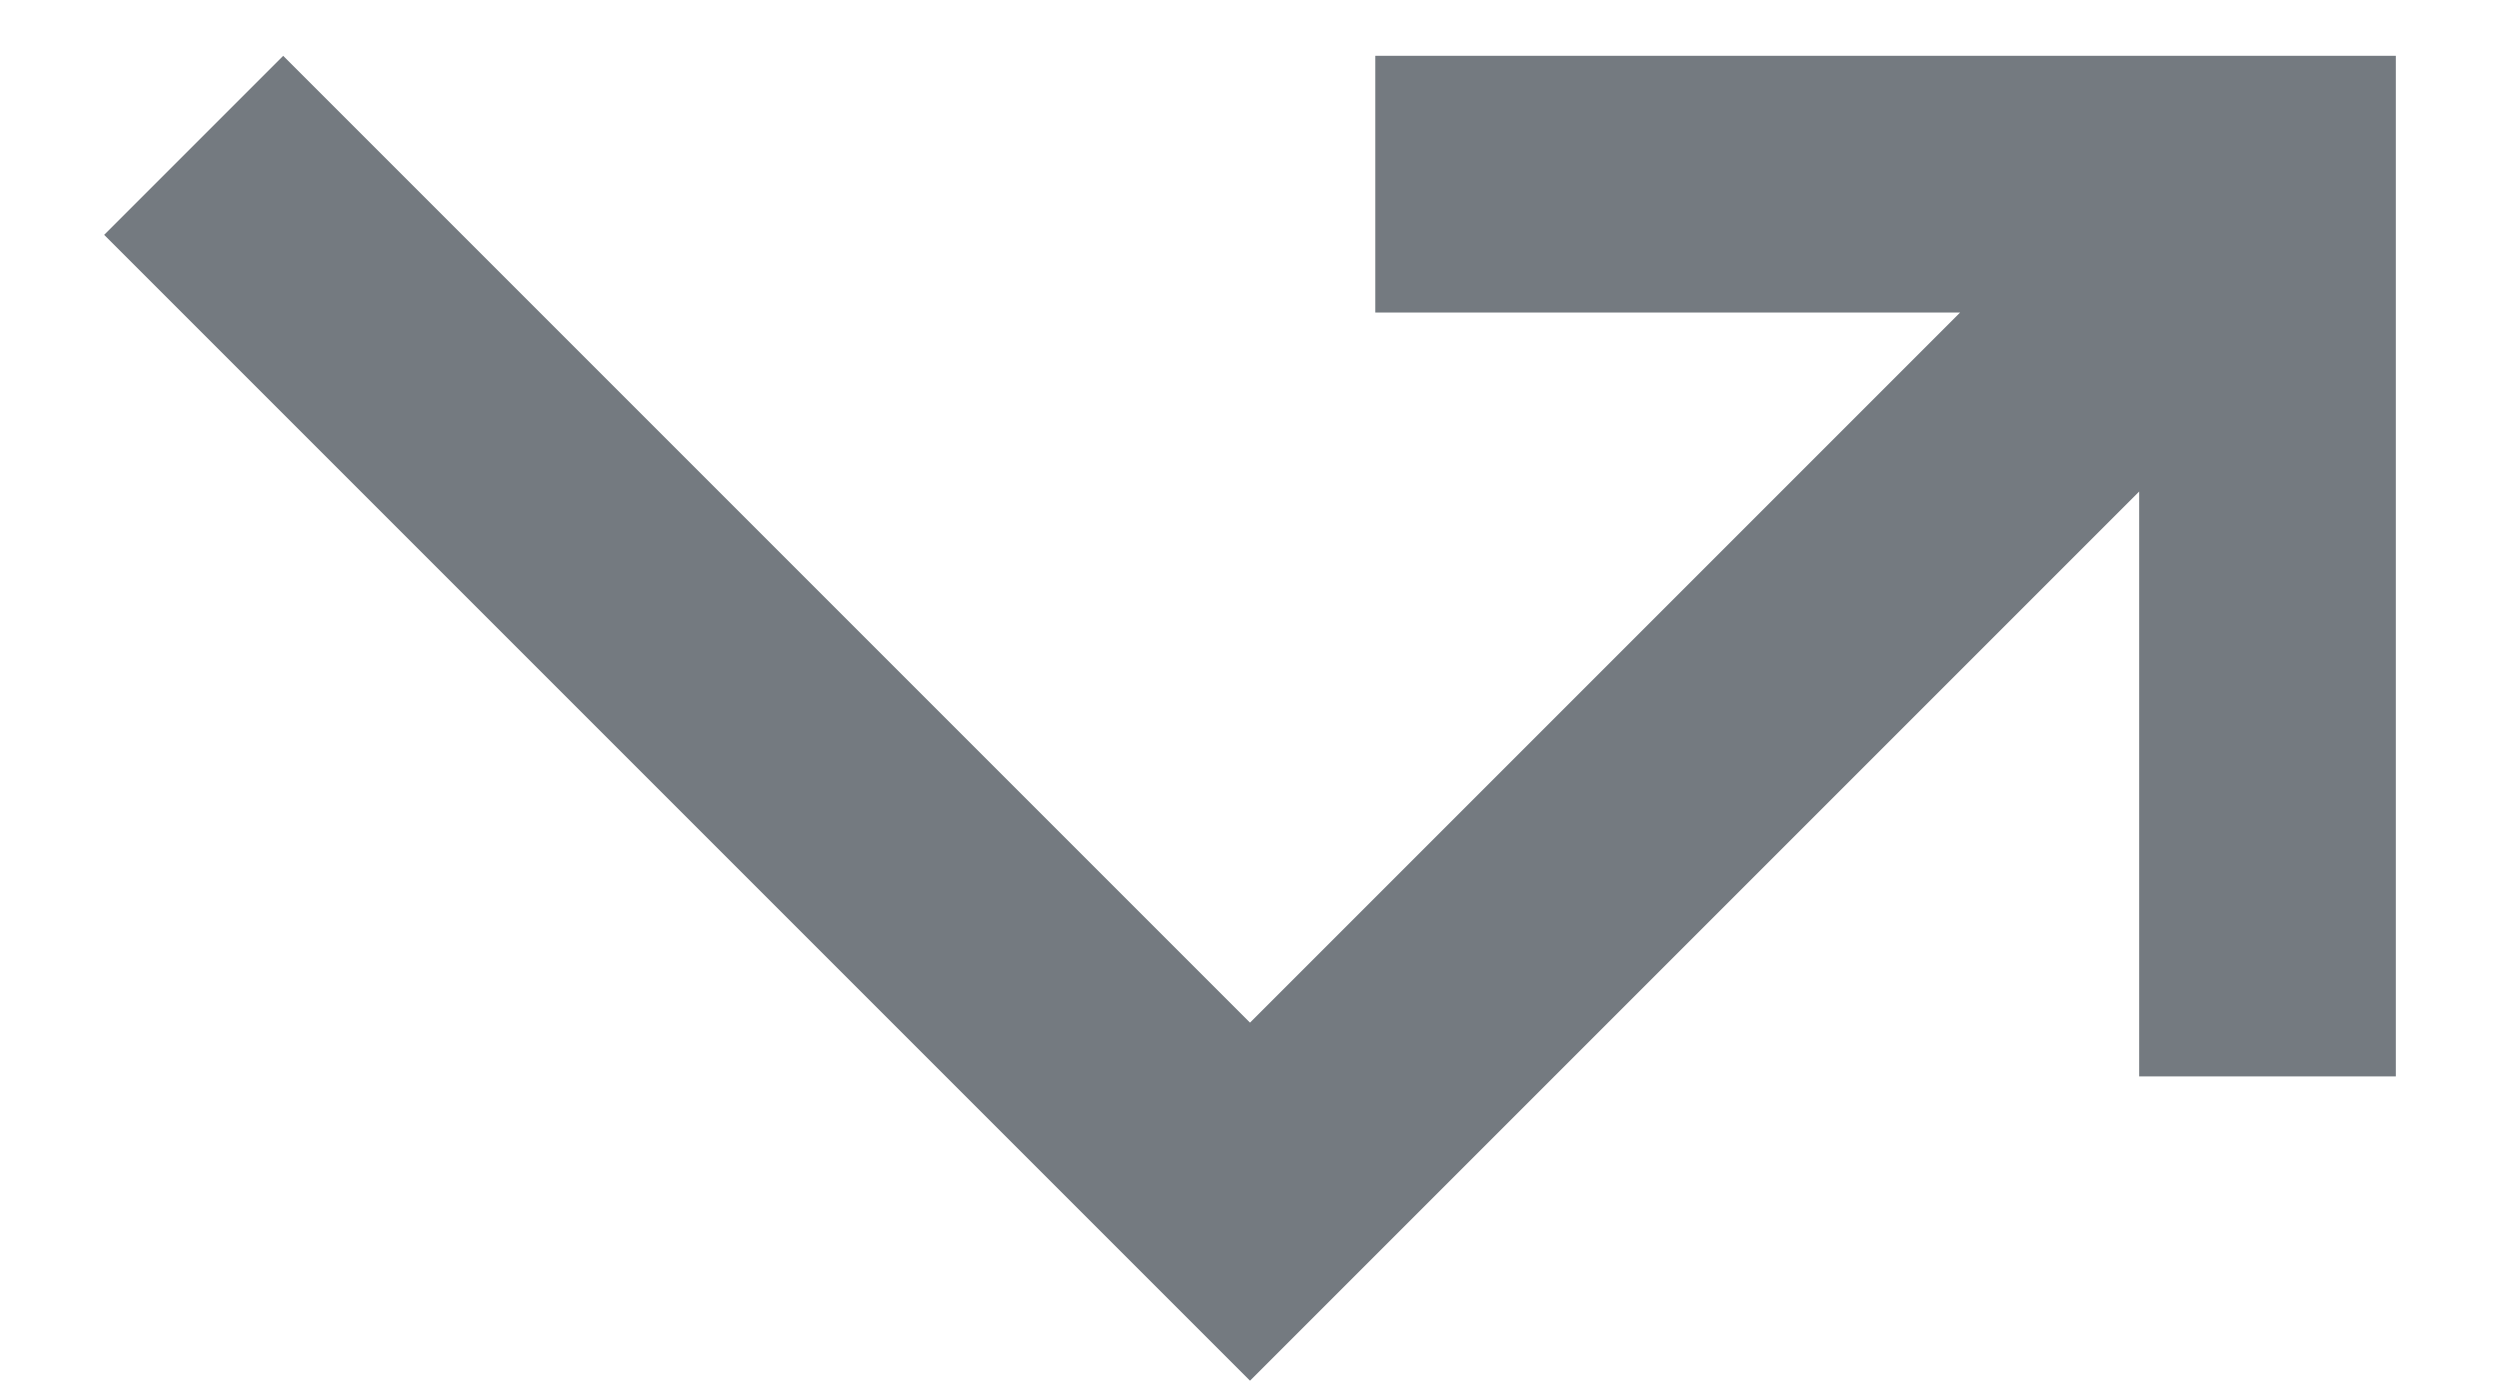
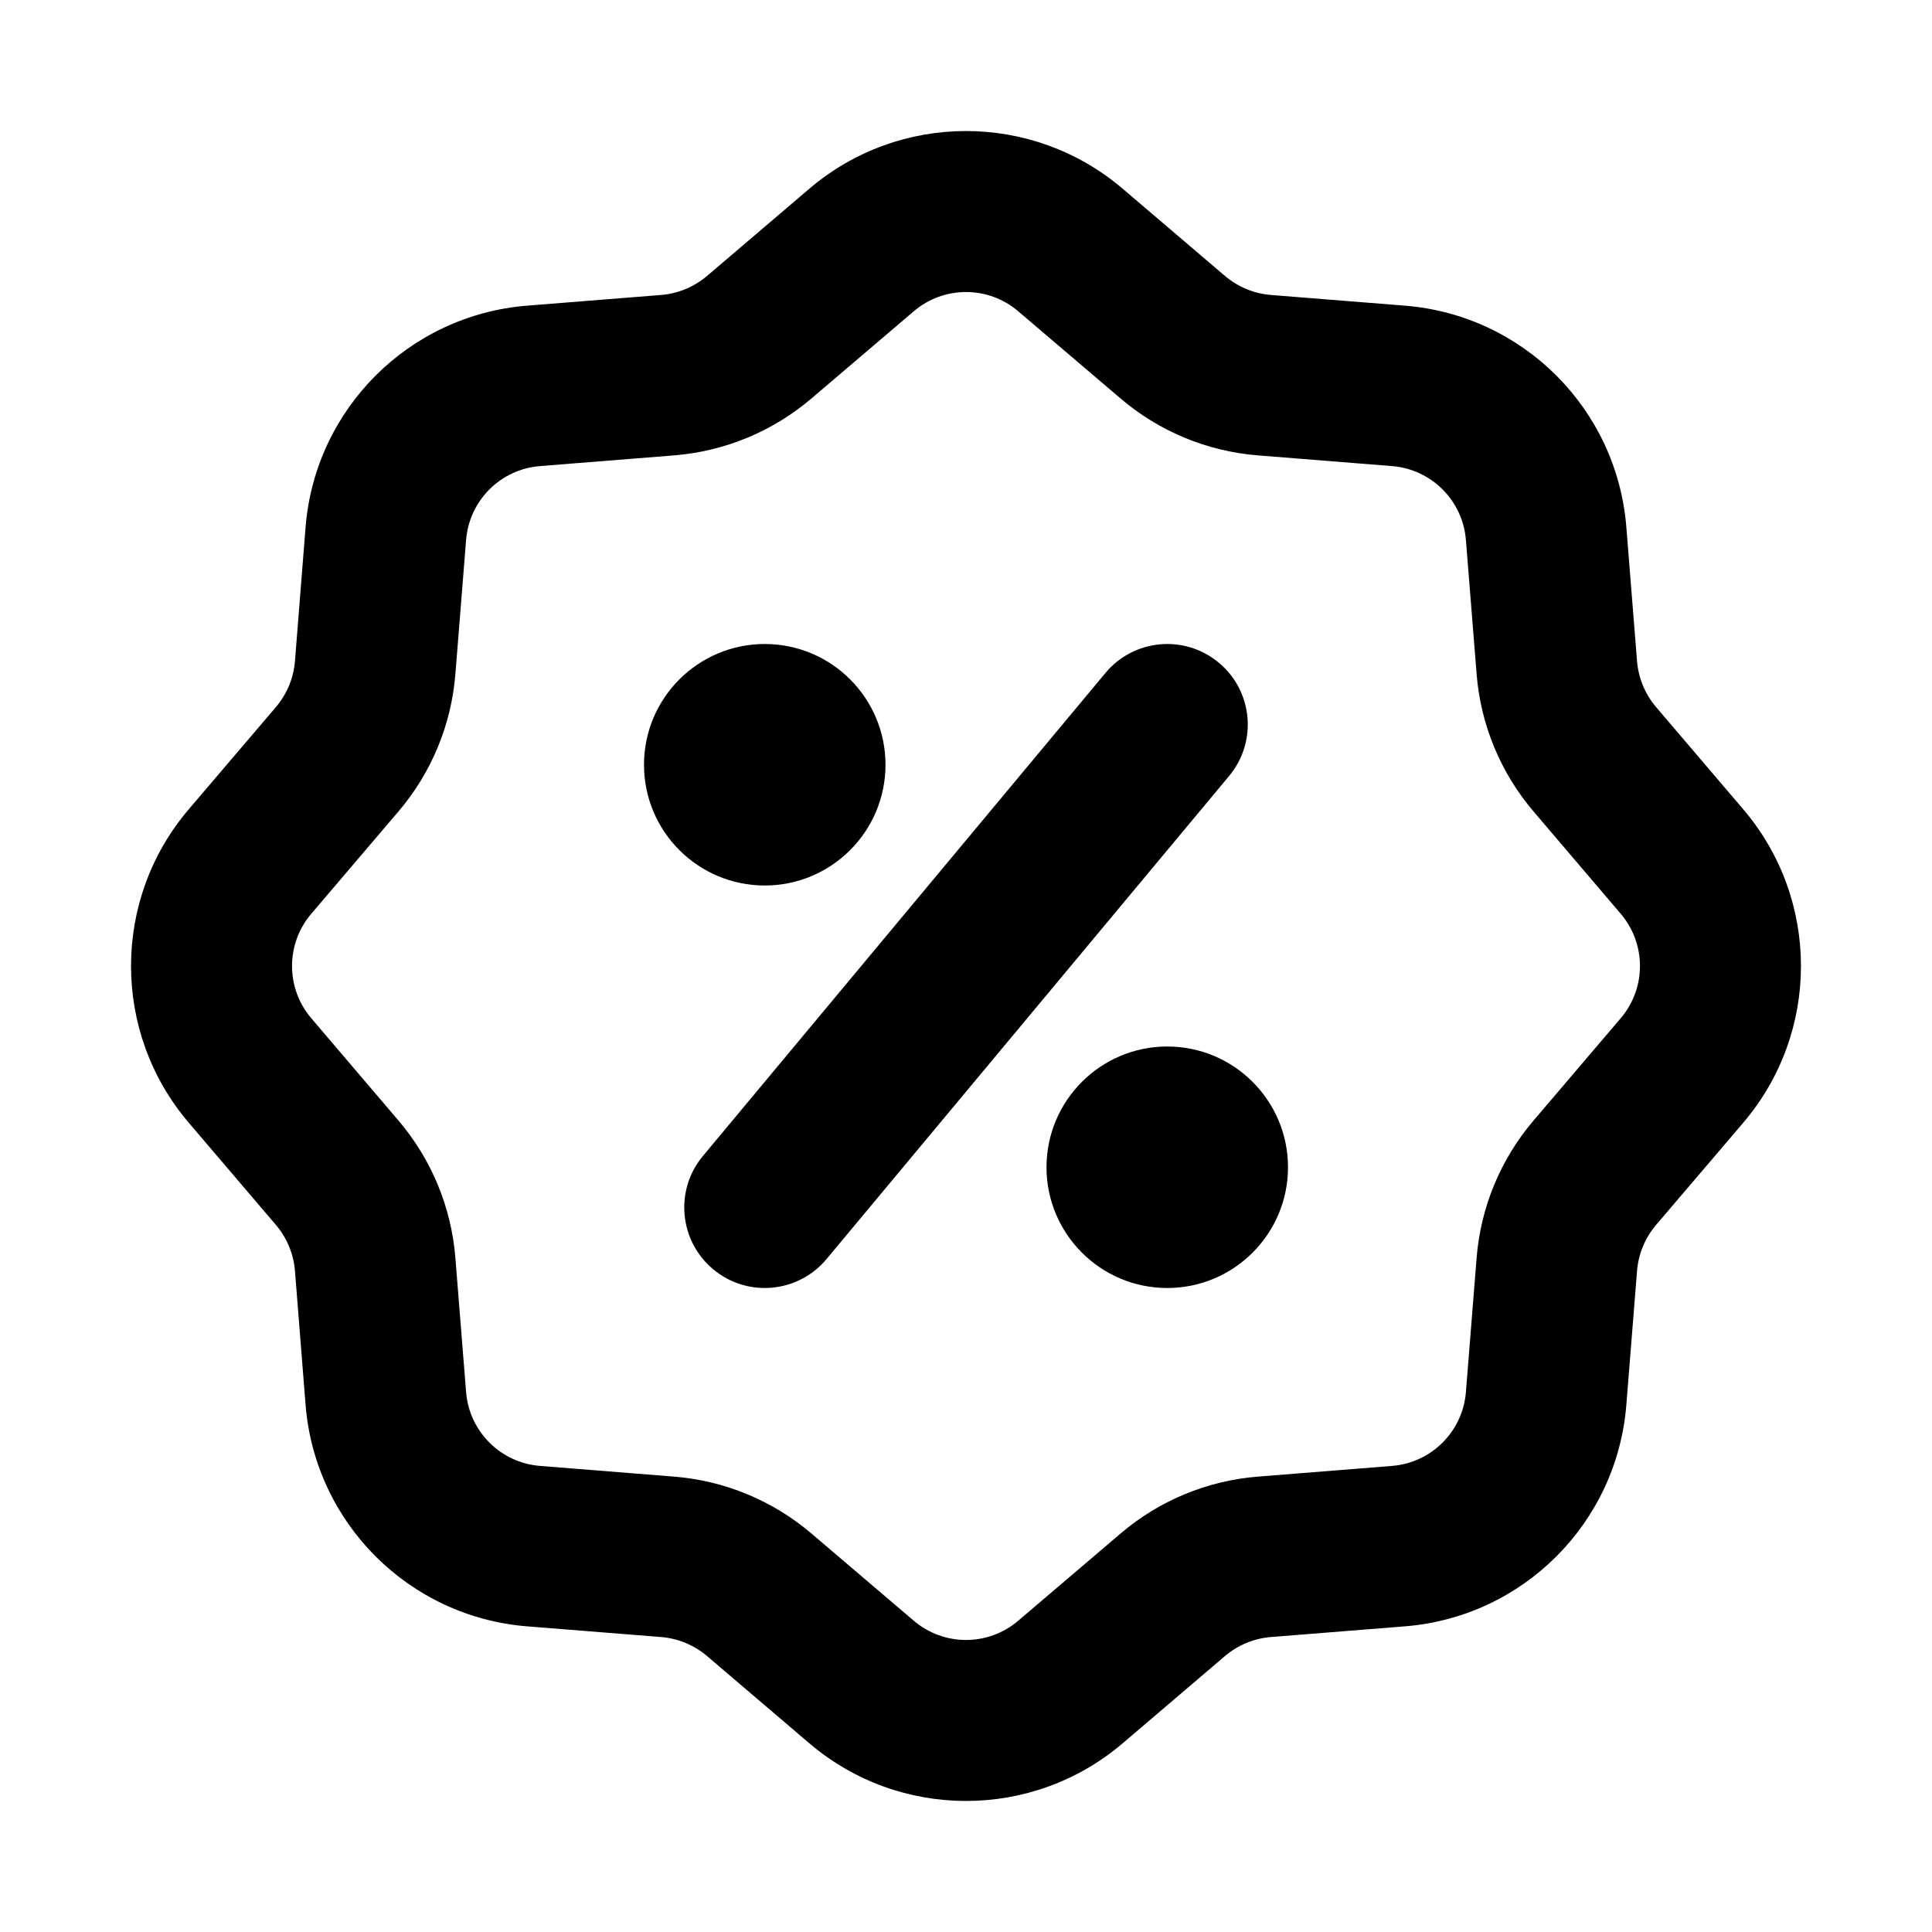
- <svg xmlns="http://www.w3.org/2000/svg" width="18" height="10" viewBox="0 0 18 10" fill="none">
-   <path d="M0.75 1.691L9 9.941L15.402 3.539V7.75H17.25V0.402H9.902V2.25H14.113L9 7.363L2.039 0.402L0.75 1.691Z" fill="#747A80" />
+ <svg xmlns="http://www.w3.org/2000/svg" width="1.5em" height="1.5em" viewBox="0 0 24 24" fill="none">
+   <path fill-rule="evenodd" clip-rule="evenodd" d="M10.054 2.344C11.175 1.389 12.825 1.389 13.946 2.344L15.217 3.428C15.377 3.564 15.577 3.647 15.786 3.664L17.452 3.797C18.92 3.914 20.086 5.08 20.203 6.548L20.336 8.214C20.353 8.423 20.436 8.623 20.572 8.783L21.656 10.054C22.611 11.175 22.611 12.825 21.656 13.946L20.572 15.217C20.436 15.377 20.353 15.577 20.336 15.786L20.203 17.452C20.086 18.92 18.92 20.086 17.452 20.203L15.786 20.336C15.577 20.353 15.377 20.436 15.217 20.572L13.946 21.656C12.825 22.611 11.175 22.611 10.054 21.656L8.783 20.572C8.622 20.436 8.423 20.353 8.214 20.336L6.548 20.203C5.08 20.086 3.914 18.92 3.796 17.452L3.664 15.786C3.647 15.577 3.564 15.377 3.428 15.217L2.344 13.946C1.389 12.825 1.389 11.175 2.344 10.054L3.428 8.783C3.564 8.623 3.647 8.423 3.664 8.214L3.796 6.548C3.914 5.08 5.08 3.914 6.548 3.797L8.214 3.664C8.423 3.647 8.622 3.564 8.783 3.428L10.054 2.344ZM12.649 3.867C12.275 3.548 11.725 3.548 11.351 3.867L10.08 4.95C9.599 5.36 9.002 5.607 8.373 5.657L6.707 5.79C6.218 5.829 5.829 6.218 5.79 6.707L5.657 8.373C5.607 9.002 5.36 9.599 4.95 10.08L3.867 11.351C3.548 11.725 3.548 12.275 3.867 12.649L4.95 13.92C5.36 14.401 5.607 14.998 5.657 15.627L5.79 17.293C5.829 17.782 6.218 18.171 6.707 18.21L8.373 18.343C9.002 18.393 9.599 18.64 10.08 19.05L11.351 20.133C11.725 20.452 12.275 20.452 12.649 20.133L13.92 19.05C14.4 18.64 14.998 18.393 15.627 18.343L17.293 18.21C17.782 18.171 18.171 17.782 18.21 17.293L18.343 15.627C18.393 14.998 18.64 14.401 19.05 13.92L20.133 12.649C20.452 12.275 20.452 11.725 20.133 11.351L19.05 10.08C18.64 9.599 18.393 9.002 18.343 8.373L18.21 6.707C18.171 6.218 17.782 5.829 17.293 5.79L15.627 5.657C14.998 5.607 14.4 5.36 13.92 4.95L12.649 3.867Z" fill="currentColor" />
+   <path d="M11 9.5C11 10.328 10.328 11 9.5 11C8.672 11 8 10.328 8 9.5C8 8.672 8.672 8 9.5 8C10.328 8 11 8.672 11 9.5Z" fill="currentColor" />
+   <path d="M16 14.5C16 15.328 15.328 16 14.5 16C13.672 16 13 15.328 13 14.5C13 13.672 13.672 13 14.5 13C15.328 13 16 13.672 16 14.5Z" fill="currentColor" />
+   <path fill-rule="evenodd" clip-rule="evenodd" d="M15.14 8.232C15.565 8.585 15.622 9.216 15.268 9.64L10.268 15.64C9.915 16.064 9.284 16.122 8.86 15.768C8.436 15.415 8.378 14.784 8.732 14.36L13.732 8.36C14.085 7.936 14.716 7.878 15.14 8.232Z" fill="currentColor" />
</svg>
